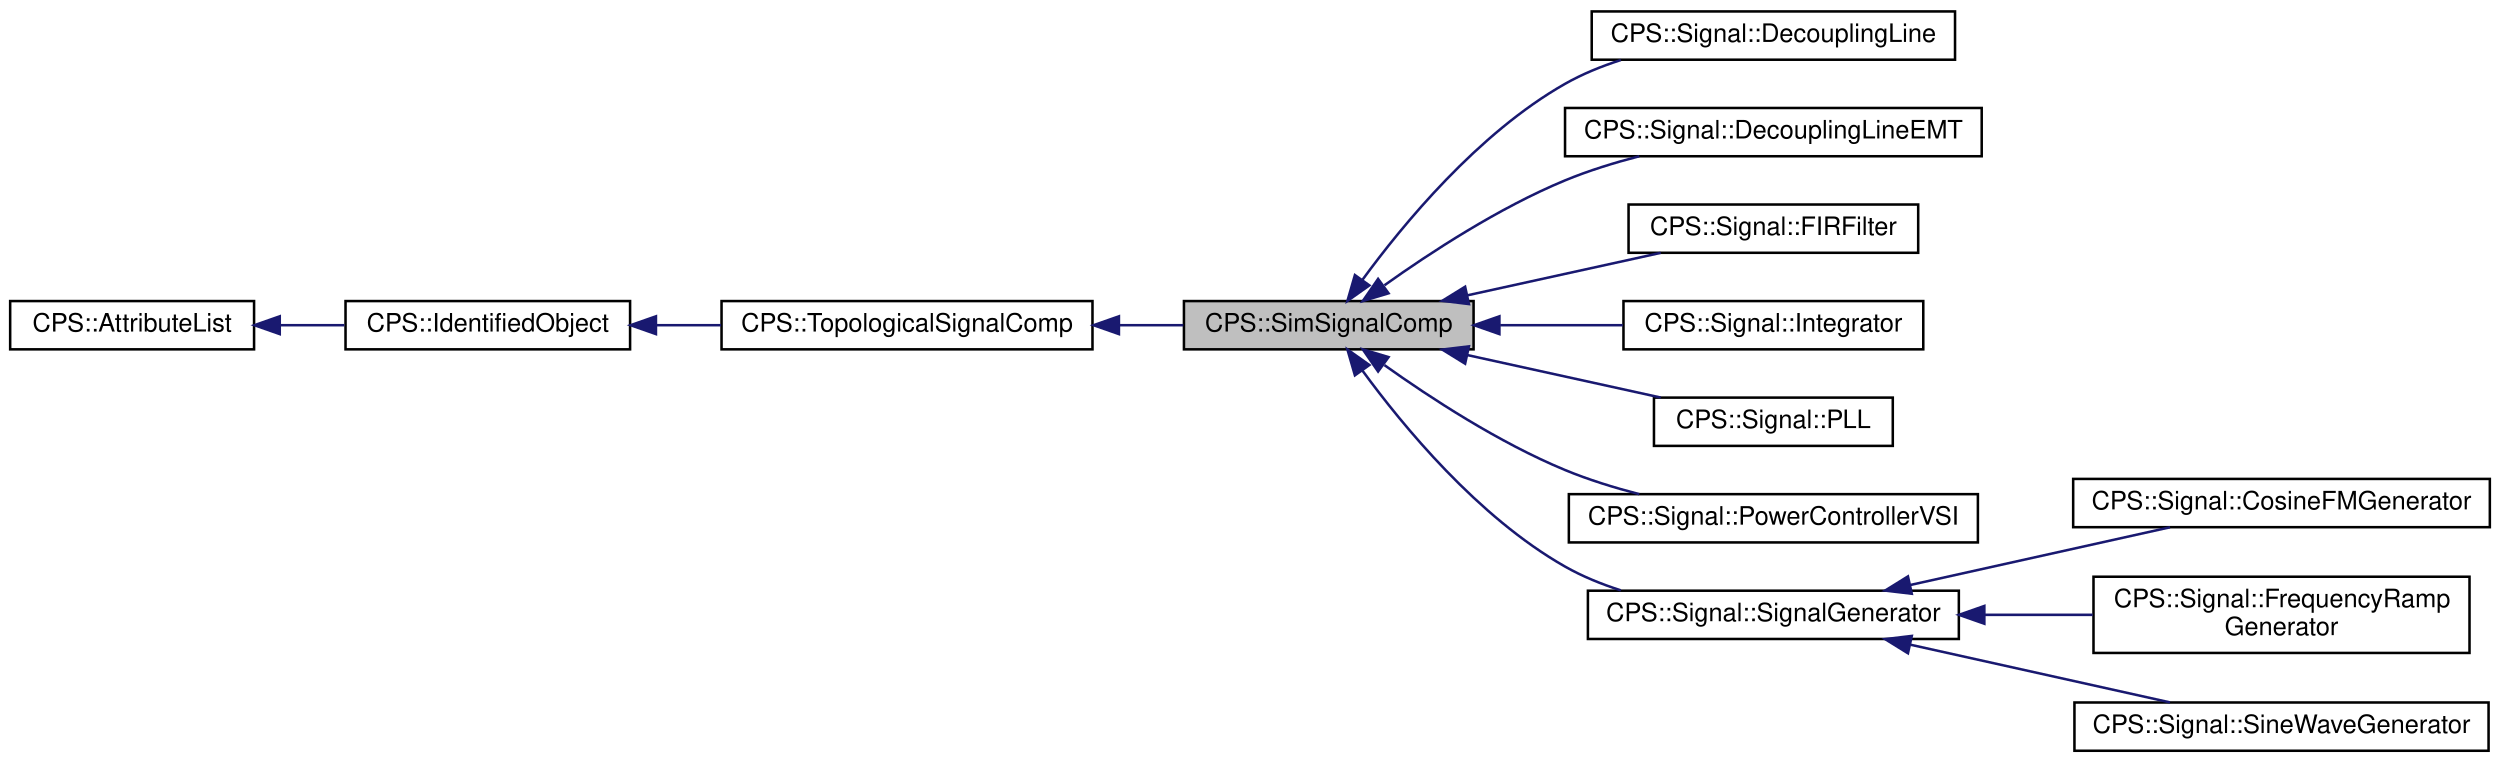
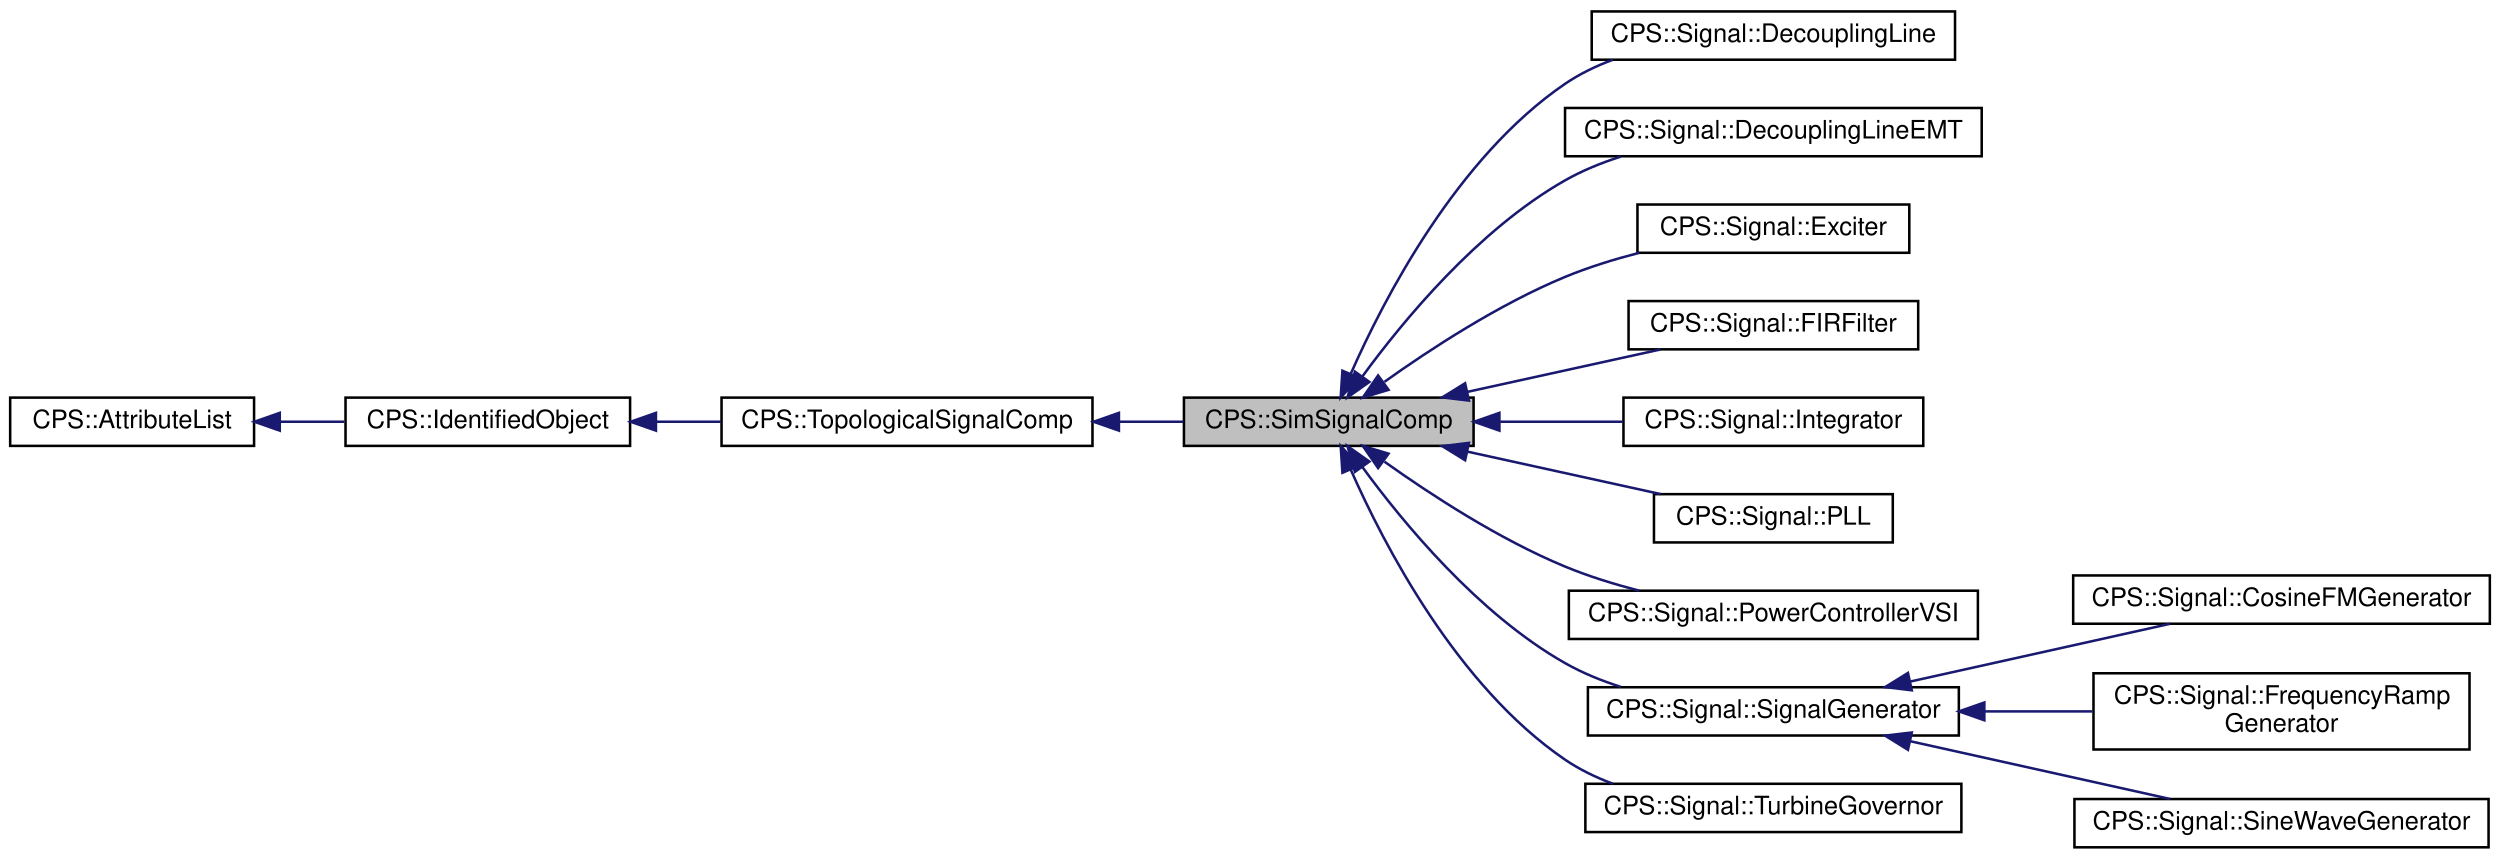
- <svg xmlns="http://www.w3.org/2000/svg" xmlns:xlink="http://www.w3.org/1999/xlink" width="984pt" height="300pt" viewBox="0.00 0.00 984.00 300.00">
-   <g id="graph0" class="graph" transform="scale(1 1) rotate(0) translate(4 296)">
+ <svg xmlns="http://www.w3.org/2000/svg" xmlns:xlink="http://www.w3.org/1999/xlink" width="984pt" height="338pt" viewBox="0.00 0.00 984.00 338.00">
+   <g id="graph0" class="graph" transform="scale(1 1) rotate(0) translate(4 334)">
    <g id="node1" class="node">
      <g id="a_node1">
        <a xlink:title=" ">
          <polygon fill="#bfbfbf" stroke="black" points="462,-158.5 462,-177.5 576,-177.5 576,-158.5 462,-158.5" />
          <text text-anchor="middle" x="519" y="-165.5" font-family="Helvetica" font-size="10.00">CPS::SimSignalComp</text>
        </a>
      </g>
    </g>
    <g id="node5" class="node">
      <g id="a_node5">
        <a xlink:href="class_c_p_s_1_1_signal_1_1_decoupling_line.html" target="_top" xlink:title=" ">
-           <polygon fill="none" stroke="black" points="622.5,-272.5 622.5,-291.5 765.5,-291.5 765.5,-272.5 622.5,-272.5" />
-           <text text-anchor="middle" x="694" y="-279.5" font-family="Helvetica" font-size="10.00">CPS::Signal::DecouplingLine</text>
+           <polygon fill="none" stroke="black" points="622.5,-310.5 622.5,-329.5 765.5,-329.5 765.5,-310.5 622.5,-310.5" />
+           <text text-anchor="middle" x="694" y="-317.5" font-family="Helvetica" font-size="10.00">CPS::Signal::DecouplingLine</text>
        </a>
      </g>
    </g>
    <g id="edge4" class="edge">
-       <path fill="none" stroke="midnightblue" d="M532.26,-185.87C548.1,-207.54 577.75,-243.57 612,-263 618.78,-266.85 626.31,-269.92 633.96,-272.37" />
-       <polygon fill="midnightblue" stroke="midnightblue" points="534.99,-183.67 526.34,-177.55 529.29,-187.73 534.99,-183.67" />
+       <path fill="none" stroke="midnightblue" d="M527.72,-187C540.62,-216.25 569.43,-272 612,-301 617.73,-304.9 624.16,-308.01 630.82,-310.48" />
+       <polygon fill="midnightblue" stroke="midnightblue" points="530.82,-185.35 523.69,-177.51 524.38,-188.08 530.82,-185.35" />
    </g>
    <g id="node6" class="node">
      <g id="a_node6">
        <a xlink:href="class_c_p_s_1_1_signal_1_1_decoupling_line_e_m_t.html" target="_top" xlink:title=" ">
-           <polygon fill="none" stroke="black" points="612,-234.5 612,-253.5 776,-253.5 776,-234.5 612,-234.5" />
-           <text text-anchor="middle" x="694" y="-241.5" font-family="Helvetica" font-size="10.00">CPS::Signal::DecouplingLineEMT</text>
+           <polygon fill="none" stroke="black" points="612,-272.5 612,-291.5 776,-291.5 776,-272.5 612,-272.5" />
+           <text text-anchor="middle" x="694" y="-279.5" font-family="Helvetica" font-size="10.00">CPS::Signal::DecouplingLineEMT</text>
        </a>
      </g>
    </g>
    <g id="edge5" class="edge">
+       <path fill="none" stroke="midnightblue" d="M532.26,-185.87C548.1,-207.54 577.75,-243.57 612,-263 618.78,-266.85 626.31,-269.92 633.96,-272.37" />
+       <polygon fill="midnightblue" stroke="midnightblue" points="534.99,-183.67 526.34,-177.55 529.29,-187.73 534.99,-183.67" />
+     </g>
+     <g id="node7" class="node">
+       <g id="a_node7">
+         <a xlink:href="class_c_p_s_1_1_signal_1_1_exciter.html" target="_top" xlink:title="Exciter model.">
+           <polygon fill="none" stroke="black" points="640.5,-234.5 640.5,-253.5 747.5,-253.5 747.5,-234.5 640.5,-234.5" />
+           <text text-anchor="middle" x="694" y="-241.5" font-family="Helvetica" font-size="10.00">CPS::Signal::Exciter</text>
+         </a>
+       </g>
+     </g>
+     <g id="edge6" class="edge">
      <path fill="none" stroke="midnightblue" d="M540.91,-183.71C558.89,-196.53 585.98,-214.23 612,-225 621.21,-228.81 631.34,-231.95 641.22,-234.5" />
      <polygon fill="midnightblue" stroke="midnightblue" points="542.53,-180.56 532.39,-177.51 538.42,-186.23 542.53,-180.56" />
    </g>
-     <g id="node7" class="node">
-       <g id="a_node7">
+     <g id="node8" class="node">
+       <g id="a_node8">
        <a xlink:href="class_c_p_s_1_1_signal_1_1_f_i_r_filter.html" target="_top" xlink:title=" ">
          <polygon fill="none" stroke="black" points="637,-196.5 637,-215.5 751,-215.5 751,-196.5 637,-196.5" />
          <text text-anchor="middle" x="694" y="-203.5" font-family="Helvetica" font-size="10.00">CPS::Signal::FIRFilter</text>
        </a>
      </g>
    </g>
-     <g id="edge6" class="edge">
+     <g id="edge7" class="edge">
      <path fill="none" stroke="midnightblue" d="M573.51,-179.75C597.97,-185.13 626.57,-191.41 649.66,-196.48" />
      <polygon fill="midnightblue" stroke="midnightblue" points="574.17,-176.32 563.66,-177.59 572.67,-183.15 574.17,-176.32" />
    </g>
-     <g id="node8" class="node">
-       <g id="a_node8">
+     <g id="node9" class="node">
+       <g id="a_node9">
        <a xlink:href="class_c_p_s_1_1_signal_1_1_integrator.html" target="_top" xlink:title=" ">
          <polygon fill="none" stroke="black" points="635,-158.5 635,-177.5 753,-177.5 753,-158.5 635,-158.5" />
          <text text-anchor="middle" x="694" y="-165.5" font-family="Helvetica" font-size="10.00">CPS::Signal::Integrator</text>
        </a>
      </g>
    </g>
-     <g id="edge7" class="edge">
+     <g id="edge8" class="edge">
      <path fill="none" stroke="midnightblue" d="M586.46,-168C602.37,-168 619.23,-168 634.74,-168" />
      <polygon fill="midnightblue" stroke="midnightblue" points="586.17,-164.5 576.17,-168 586.17,-171.5 586.17,-164.5" />
    </g>
-     <g id="node9" class="node">
-       <g id="a_node9">
+     <g id="node10" class="node">
+       <g id="a_node10">
        <a xlink:href="class_c_p_s_1_1_signal_1_1_p_l_l.html" target="_top" xlink:title=" ">
          <polygon fill="none" stroke="black" points="647,-120.5 647,-139.5 741,-139.5 741,-120.5 647,-120.5" />
          <text text-anchor="middle" x="694" y="-127.5" font-family="Helvetica" font-size="10.00">CPS::Signal::PLL</text>
        </a>
      </g>
    </g>
-     <g id="edge8" class="edge">
+     <g id="edge9" class="edge">
      <path fill="none" stroke="midnightblue" d="M573.51,-156.25C597.97,-150.87 626.57,-144.59 649.66,-139.52" />
      <polygon fill="midnightblue" stroke="midnightblue" points="572.67,-152.85 563.66,-158.41 574.17,-159.68 572.67,-152.85" />
    </g>
-     <g id="node10" class="node">
-       <g id="a_node10">
+     <g id="node11" class="node">
+       <g id="a_node11">
        <a xlink:href="class_c_p_s_1_1_signal_1_1_power_controller_v_s_i.html" target="_top" xlink:title=" ">
          <polygon fill="none" stroke="black" points="613.5,-82.5 613.5,-101.5 774.5,-101.5 774.5,-82.5 613.5,-82.5" />
          <text text-anchor="middle" x="694" y="-89.5" font-family="Helvetica" font-size="10.00">CPS::Signal::PowerControllerVSI</text>
        </a>
      </g>
    </g>
-     <g id="edge9" class="edge">
+     <g id="edge10" class="edge">
      <path fill="none" stroke="midnightblue" d="M540.91,-152.29C558.89,-139.47 585.98,-121.77 612,-111 621.21,-107.19 631.34,-104.05 641.22,-101.5" />
      <polygon fill="midnightblue" stroke="midnightblue" points="538.42,-149.77 532.39,-158.49 542.53,-155.44 538.42,-149.77" />
    </g>
-     <g id="node11" class="node">
-       <g id="a_node11">
+     <g id="node12" class="node">
+       <g id="a_node12">
        <a xlink:href="class_c_p_s_1_1_signal_1_1_signal_generator.html" target="_top" xlink:title=" ">
          <polygon fill="none" stroke="black" points="621,-44.5 621,-63.5 767,-63.5 767,-44.5 621,-44.5" />
          <text text-anchor="middle" x="694" y="-51.5" font-family="Helvetica" font-size="10.00">CPS::Signal::SignalGenerator</text>
        </a>
      </g>
    </g>
-     <g id="edge10" class="edge">
+     <g id="edge11" class="edge">
      <path fill="none" stroke="midnightblue" d="M532.26,-150.13C548.1,-128.46 577.75,-92.43 612,-73 618.78,-69.15 626.31,-66.08 633.96,-63.63" />
      <polygon fill="midnightblue" stroke="midnightblue" points="529.29,-148.27 526.34,-158.45 534.99,-152.33 529.29,-148.27" />
+     </g>
+     <g id="node16" class="node">
+       <g id="a_node16">
+         <a xlink:href="class_c_p_s_1_1_signal_1_1_turbine_governor.html" target="_top" xlink:title="Turbine governor model to be used with synchronous generator.">
+           <polygon fill="none" stroke="black" points="620,-6.5 620,-25.5 768,-25.5 768,-6.5 620,-6.5" />
+           <text text-anchor="middle" x="694" y="-13.5" font-family="Helvetica" font-size="10.00">CPS::Signal::TurbineGovernor</text>
+         </a>
+       </g>
+     </g>
+     <g id="edge15" class="edge">
+       <path fill="none" stroke="midnightblue" d="M527.72,-149C540.62,-119.75 569.43,-64 612,-35 617.73,-31.1 624.16,-27.99 630.82,-25.52" />
+       <polygon fill="midnightblue" stroke="midnightblue" points="524.38,-147.92 523.69,-158.49 530.82,-150.65 524.38,-147.92" />
    </g>
    <g id="node2" class="node">
      <g id="a_node2">
        <a xlink:href="class_c_p_s_1_1_topological_signal_comp.html" target="_top" xlink:title=" ">
          <polygon fill="none" stroke="black" points="280,-158.5 280,-177.5 426,-177.5 426,-158.5 280,-158.5" />
          <text text-anchor="middle" x="353" y="-165.5" font-family="Helvetica" font-size="10.00">CPS::TopologicalSignalComp</text>
        </a>
      </g>
    </g>
    <g id="edge1" class="edge">
      <path fill="none" stroke="midnightblue" d="M436.44,-168C445.01,-168 453.56,-168 461.74,-168" />
      <polygon fill="midnightblue" stroke="midnightblue" points="436.41,-164.5 426.41,-168 436.41,-171.5 436.41,-164.5" />
    </g>
    <g id="node3" class="node">
      <g id="a_node3">
        <a xlink:href="class_c_p_s_1_1_identified_object.html" target="_top" xlink:title=" ">
          <polygon fill="none" stroke="black" points="132,-158.5 132,-177.5 244,-177.5 244,-158.5 132,-158.5" />
          <text text-anchor="middle" x="188" y="-165.5" font-family="Helvetica" font-size="10.00">CPS::IdentifiedObject</text>
        </a>
      </g>
    </g>
    <g id="edge2" class="edge">
      <path fill="none" stroke="midnightblue" d="M254.29,-168C262.68,-168 271.32,-168 279.82,-168" />
      <polygon fill="midnightblue" stroke="midnightblue" points="254.18,-164.5 244.18,-168 254.18,-171.5 254.18,-164.5" />
    </g>
    <g id="node4" class="node">
      <g id="a_node4">
        <a xlink:href="class_c_p_s_1_1_attribute_list.html" target="_top" xlink:title="Base class of objects having attributes to access member variables.">
          <polygon fill="none" stroke="black" points="0,-158.5 0,-177.5 96,-177.5 96,-158.5 0,-158.5" />
          <text text-anchor="middle" x="48" y="-165.5" font-family="Helvetica" font-size="10.00">CPS::AttributeList</text>
        </a>
      </g>
    </g>
    <g id="edge3" class="edge">
      <path fill="none" stroke="midnightblue" d="M106.18,-168C114.56,-168 123.19,-168 131.54,-168" />
      <polygon fill="midnightblue" stroke="midnightblue" points="106.11,-164.5 96.11,-168 106.11,-171.5 106.11,-164.5" />
    </g>
-     <g id="node12" class="node">
-       <g id="a_node12">
+     <g id="node13" class="node">
+       <g id="a_node13">
        <a xlink:href="class_c_p_s_1_1_signal_1_1_cosine_f_m_generator.html" target="_top" xlink:title=" ">
          <polygon fill="none" stroke="black" points="812,-88.5 812,-107.5 976,-107.5 976,-88.5 812,-88.5" />
          <text text-anchor="middle" x="894" y="-95.5" font-family="Helvetica" font-size="10.00">CPS::Signal::CosineFMGenerator</text>
        </a>
      </g>
    </g>
-     <g id="edge11" class="edge">
+     <g id="edge12" class="edge">
      <path fill="none" stroke="midnightblue" d="M748.03,-65.78C779.99,-72.89 820.17,-81.82 850.12,-88.47" />
      <polygon fill="midnightblue" stroke="midnightblue" points="748.48,-62.3 737.96,-63.55 746.97,-69.13 748.48,-62.3" />
    </g>
-     <g id="node13" class="node">
-       <g id="a_node13">
+     <g id="node14" class="node">
+       <g id="a_node14">
        <a xlink:href="class_c_p_s_1_1_signal_1_1_frequency_ramp_generator.html" target="_top" xlink:title=" ">
          <polygon fill="none" stroke="black" points="820,-39 820,-69 968,-69 968,-39 820,-39" />
          <text text-anchor="start" x="828" y="-57" font-family="Helvetica" font-size="10.00">CPS::Signal::FrequencyRamp</text>
          <text text-anchor="middle" x="894" y="-46" font-family="Helvetica" font-size="10.00">Generator</text>
        </a>
      </g>
    </g>
-     <g id="edge12" class="edge">
+     <g id="edge13" class="edge">
      <path fill="none" stroke="midnightblue" d="M777.2,-54C791.29,-54 805.85,-54 819.68,-54" />
      <polygon fill="midnightblue" stroke="midnightblue" points="777.04,-50.5 767.04,-54 777.04,-57.5 777.04,-50.5" />
    </g>
-     <g id="node14" class="node">
-       <g id="a_node14">
+     <g id="node15" class="node">
+       <g id="a_node15">
        <a xlink:href="class_c_p_s_1_1_signal_1_1_sine_wave_generator.html" target="_top" xlink:title=" ">
          <polygon fill="none" stroke="black" points="812.5,-0.5 812.5,-19.5 975.5,-19.5 975.5,-0.5 812.5,-0.5" />
          <text text-anchor="middle" x="894" y="-7.5" font-family="Helvetica" font-size="10.00">CPS::Signal::SineWaveGenerator</text>
        </a>
      </g>
    </g>
-     <g id="edge13" class="edge">
+     <g id="edge14" class="edge">
      <path fill="none" stroke="midnightblue" d="M748.03,-42.22C779.99,-35.11 820.17,-26.18 850.12,-19.53" />
      <polygon fill="midnightblue" stroke="midnightblue" points="746.97,-38.87 737.96,-44.45 748.48,-45.7 746.97,-38.87" />
    </g>
  </g>
</svg>
